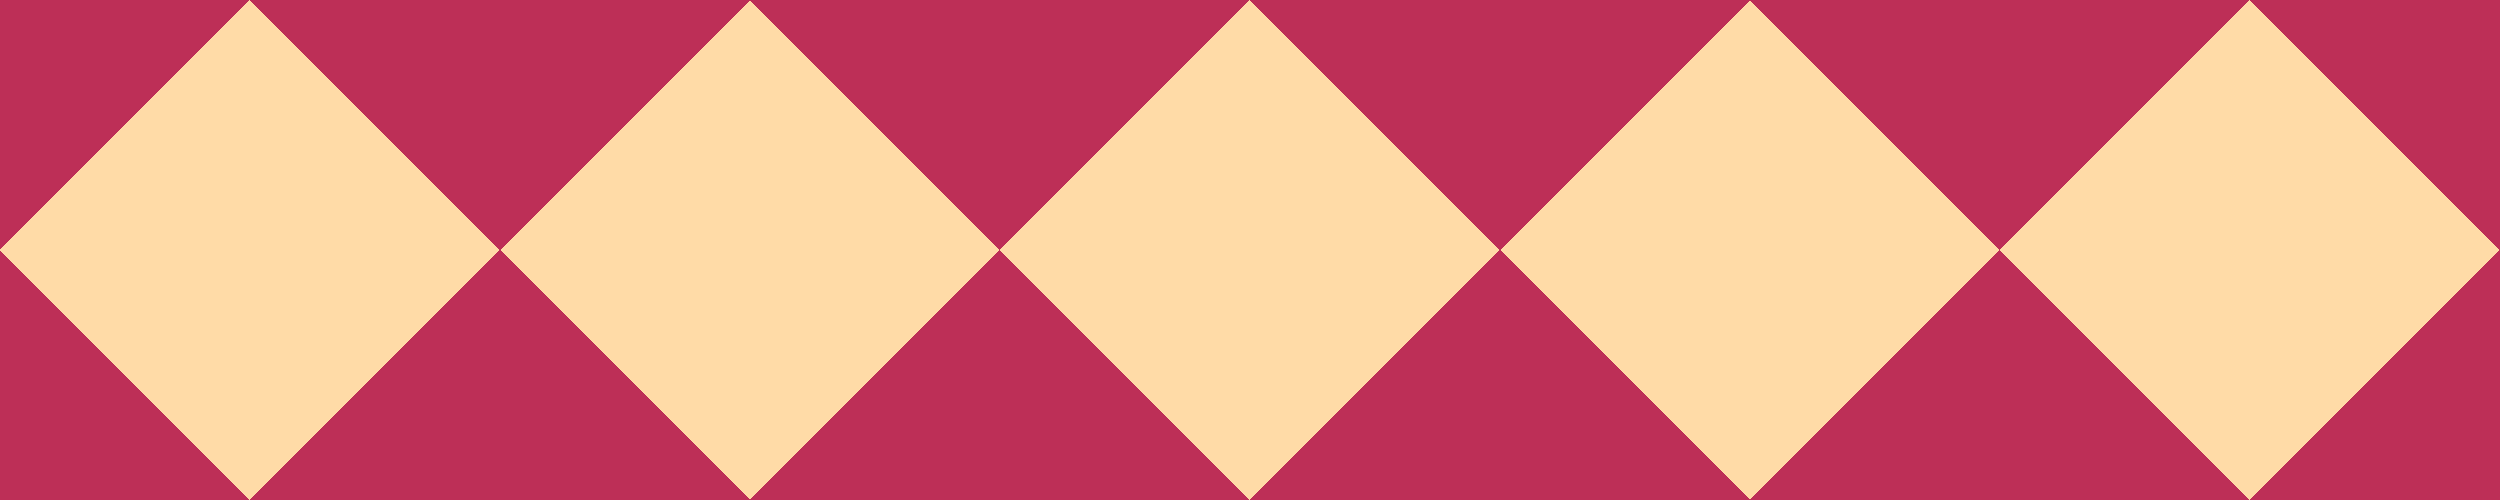
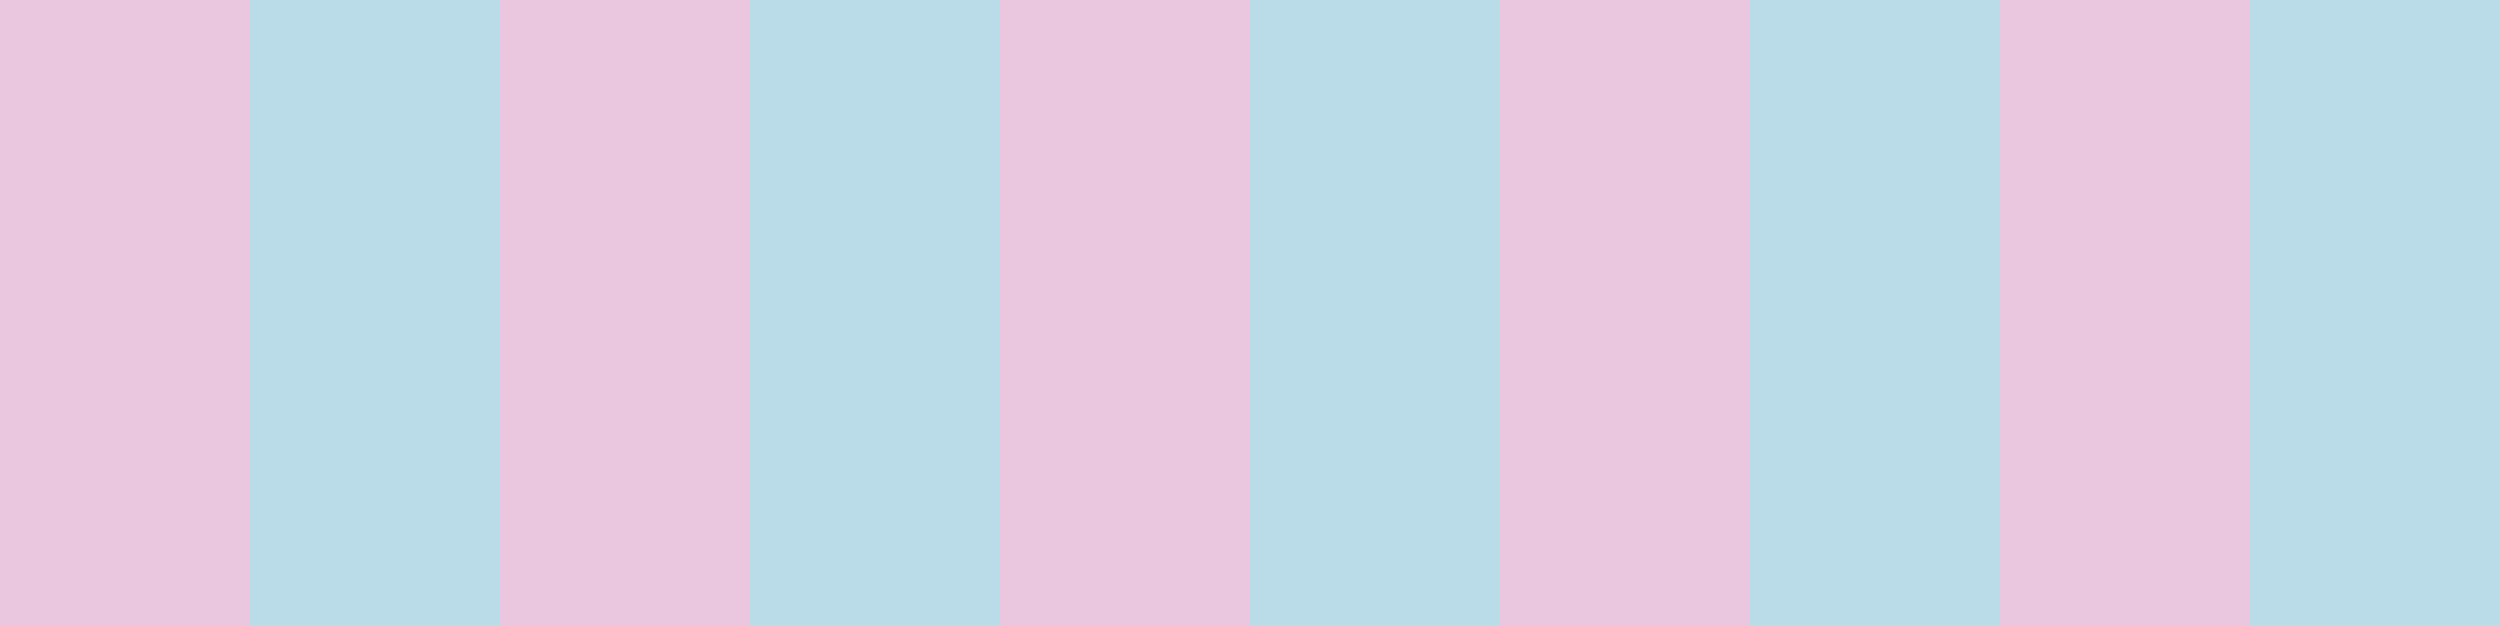
- <svg xmlns="http://www.w3.org/2000/svg" width="210mm" height="158.74" viewBox="0 0 210 42" shape-rendering="crispEdges">
-   <path fill="#bd2f57" d="M0 0h210v42H0z" />
-   <g transform="rotate(45)" fill="#ffdba7" fill-rule="evenodd">
-     <rect width="29.698" height="29.698" x="14.849" y="-14.849" ry="0" />
-     <rect width="29.698" height="29.698" x="44.548" y="-44.548" ry="0" />
-     <rect width="29.698" height="29.698" x="74.246" y="-74.246" ry="0" />
-     <rect width="29.698" height="29.698" x="103.945" y="-103.945" ry="0" />
-     <rect width="29.698" height="29.698" x="133.643" y="-133.643" ry="0" />
-   </g>
+ <svg xmlns="http://www.w3.org/2000/svg" width="100mm" height="25mm" viewBox="0 0 100 25" shape-rendering="crispEdges">
+   <path style="fill:#eac6df;fill-opacity:1;stroke-width:.271" d="M-5 0h105v25H-5z" />
+   <path style="fill:#badce8;fill-opacity:1;stroke-width:.224" d="M10-.135h10V25H10zM30-.135h10V25H30zM50-.135h10V25H50zM70-.135h10V25H70z" />
+   <path style="fill:#badce8;fill-opacity:1;stroke-width:.275" d="M90-.135h15V25H90z" />
</svg>
